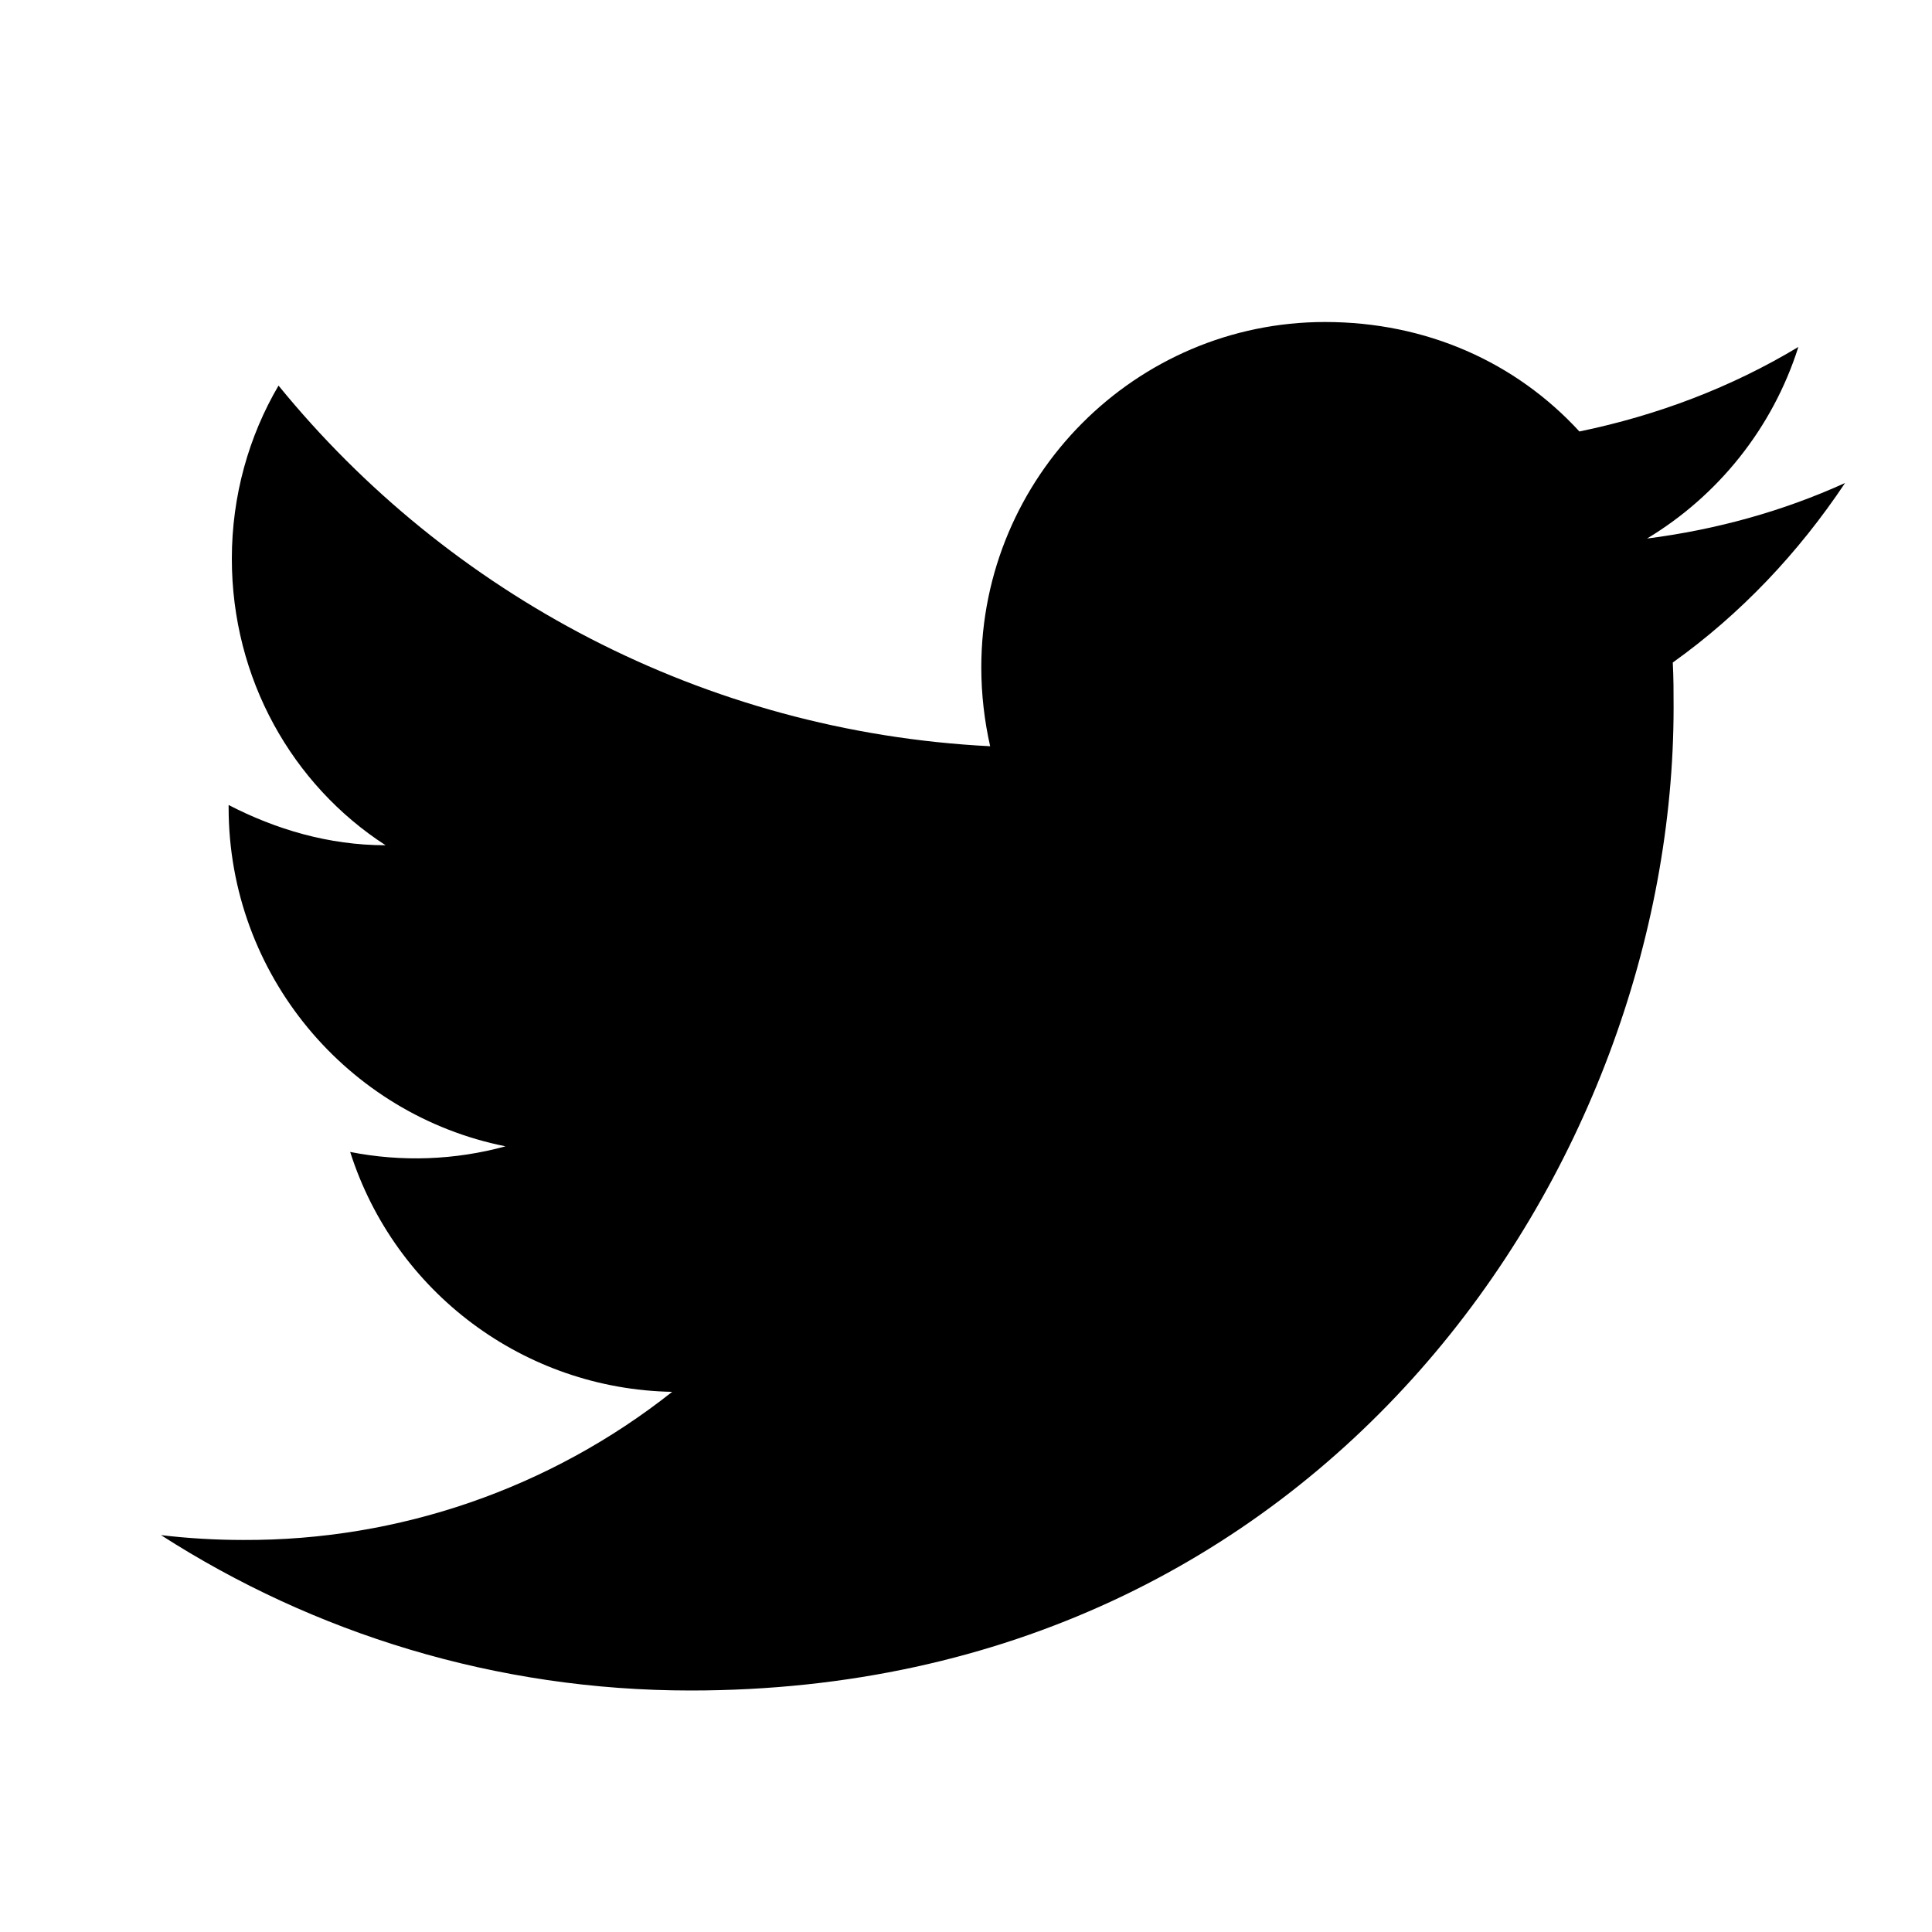
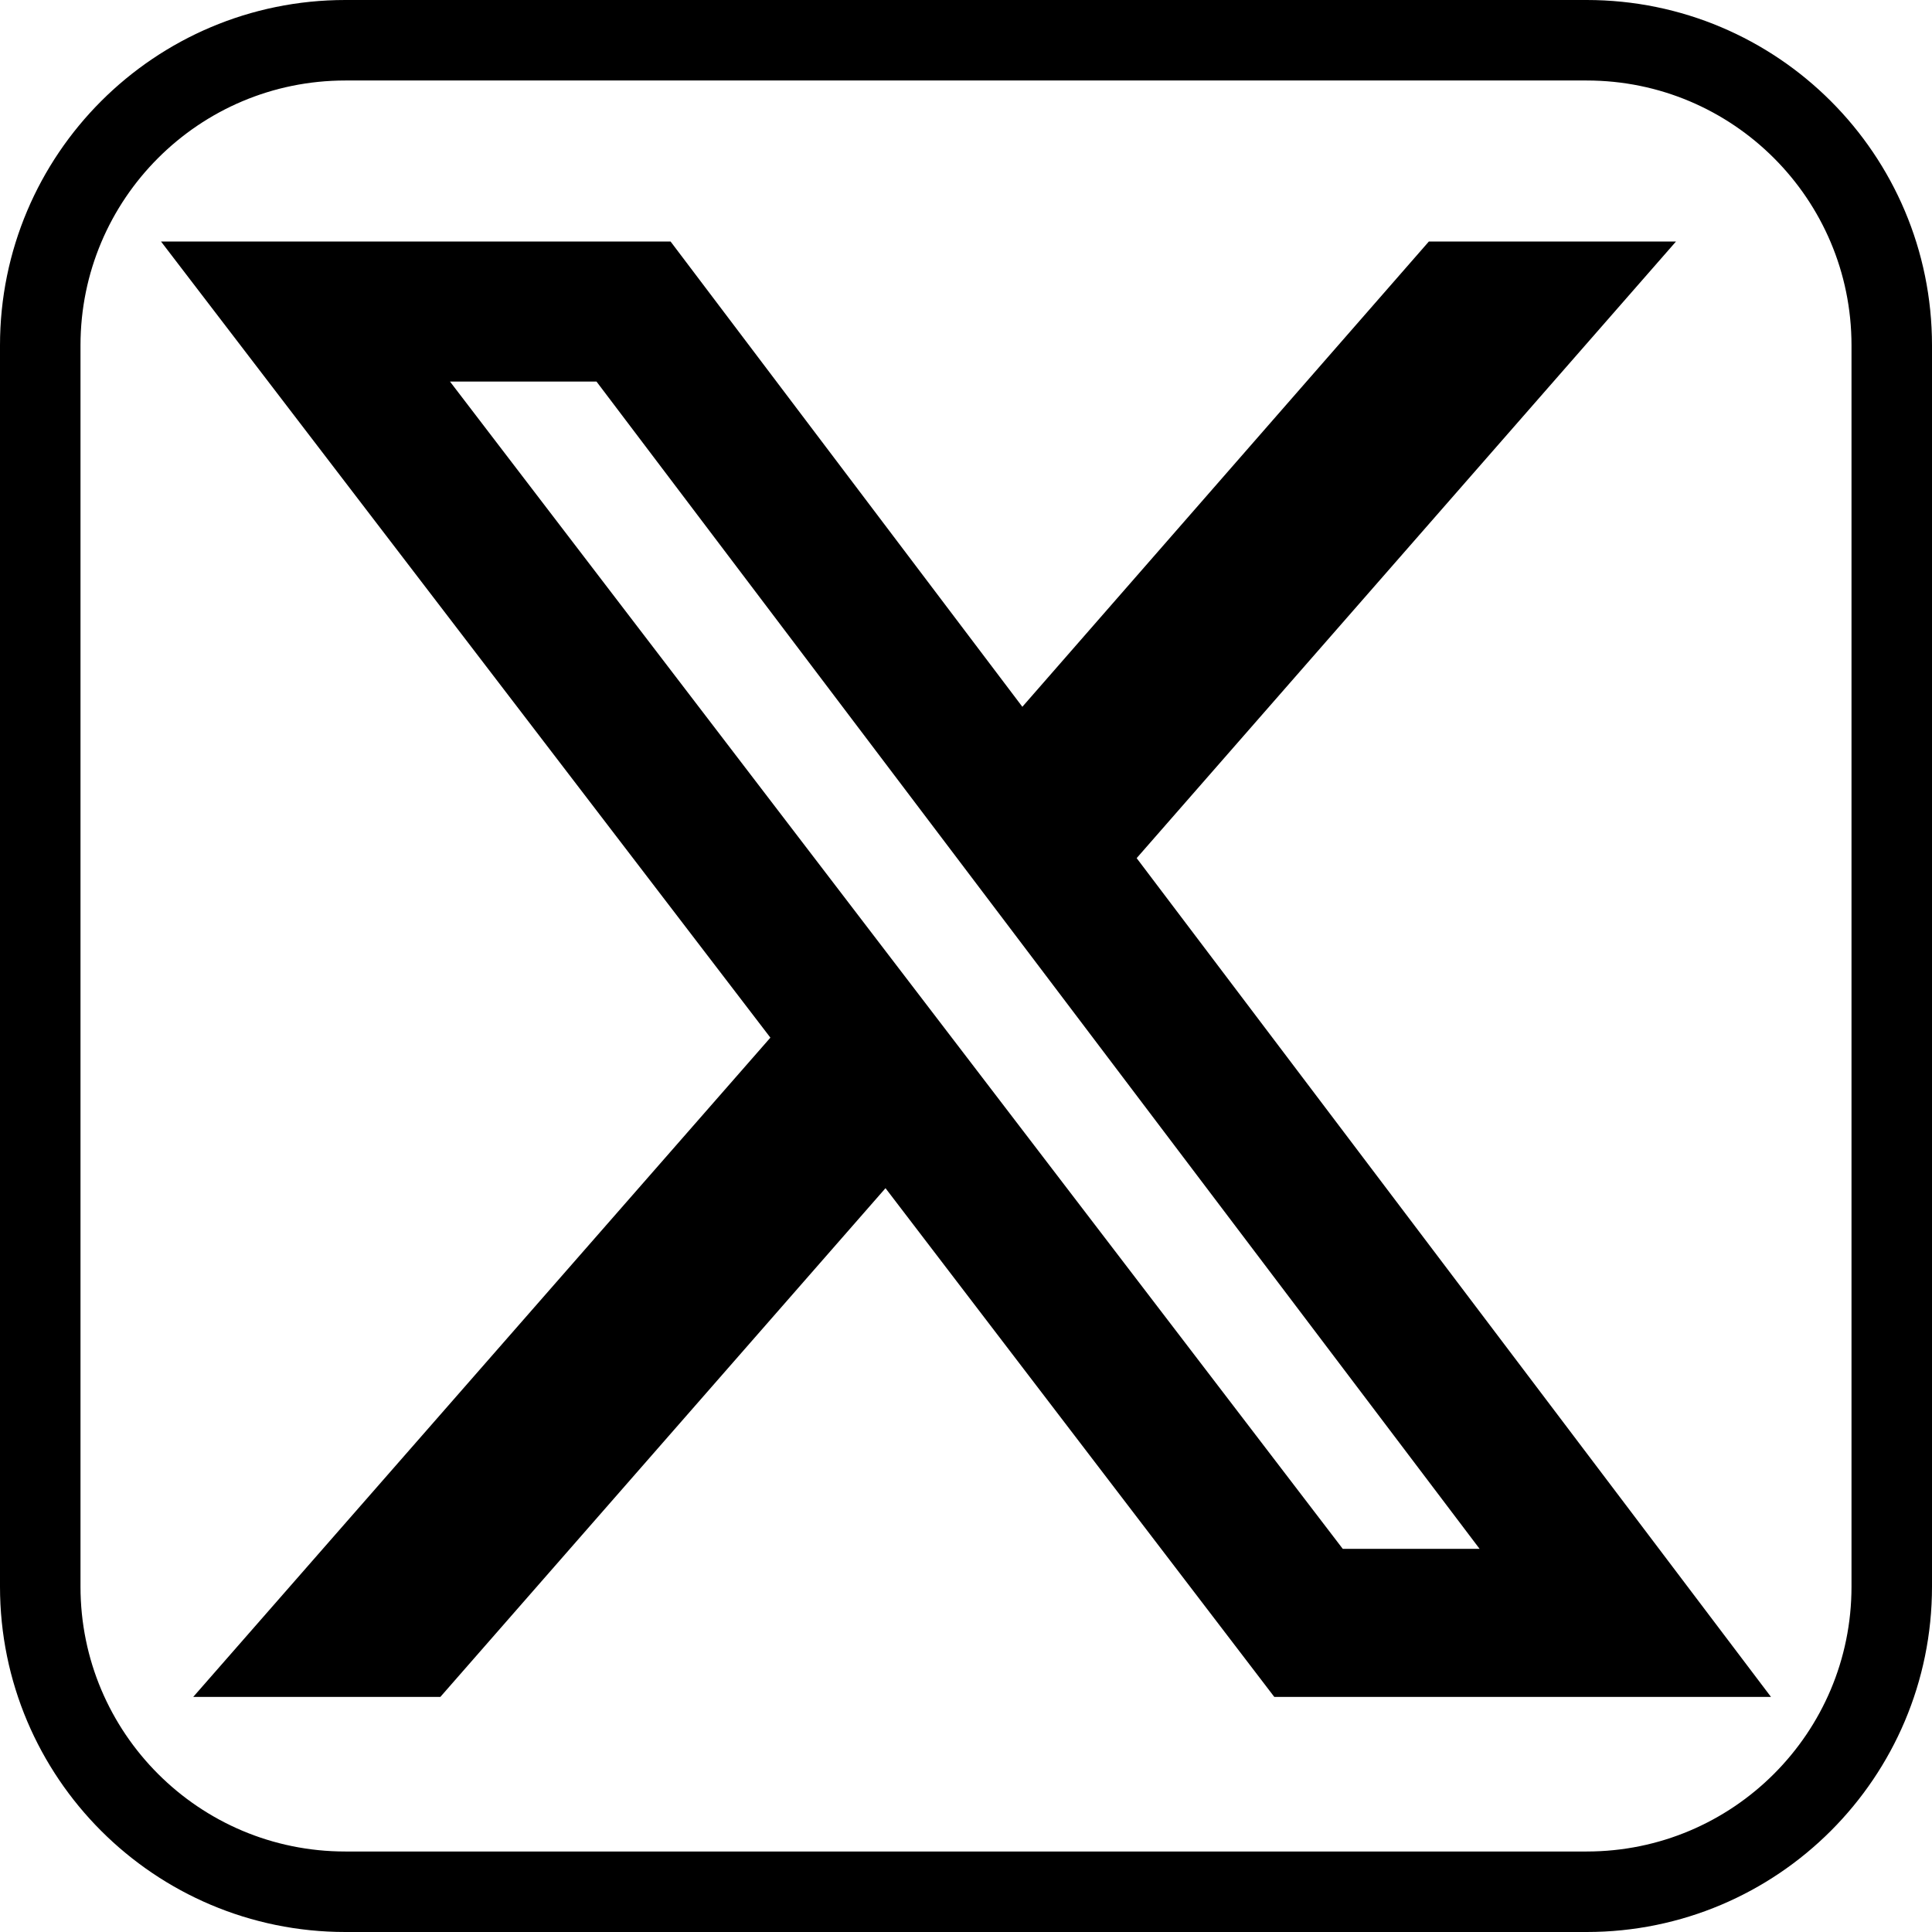
<svg width="24" height="24" viewBox="0 0 24 24">
-   <path d="M22.92 6c-.77.35-1.6.58-2.46.69.88-.53 1.56-1.37 1.88-2.38-.83.5-1.75.85-2.72 1.05C18.83 4.5 17.72 4 16.46 4c-2.35 0-4.27 1.92-4.27 4.29 0 .34.04.67.11.98-3.56-.18-6.73-1.89-8.84-4.48-.37.63-.58 1.37-.58 2.15 0 1.49.75 2.81 1.91 3.56-.71 0-1.37-.2-1.95-.5v.03c0 2.08 1.48 3.82 3.44 4.21a4.22 4.22 0 01-1.93.07 4.28 4.28 0 004 2.98 8.521 8.521 0 01-5.33 1.84c-.34 0-.68-.02-1.02-.06C3.9 20.29 6.16 21 8.58 21c7.88 0 12.21-6.54 12.21-12.21 0-.19 0-.37-.01-.56.84-.6 1.56-1.36 2.14-2.23z" />
+   <defs>
+     <style>
+       .cls-1 {
+         fill-rule="evenodd";
+         stroke-width: 0px;
+       }
+ 
+       .cls-2 {
+         fill: none;
+         stroke: #000;
+         stroke-miterlimit: 10;
+       }
+     </style>
+   </defs>
+   <rect class="cls-2" x=".5" y=".5" width="23" height="23" rx="3.79" ry="3.79" />
+   <path class="cls-1" d="M17.75,3h3.07l-6.7,7.66,7.88,10.42h-6.17l-4.83-6.32-5.53,6.32h-3.07l7.17-8.19L2,3h6.33l4.37,5.78,5.05-5.78ZM16.68,19.24h1.7L7.41,4.74h-1.82l11.09,14.5Z" />
</svg>
